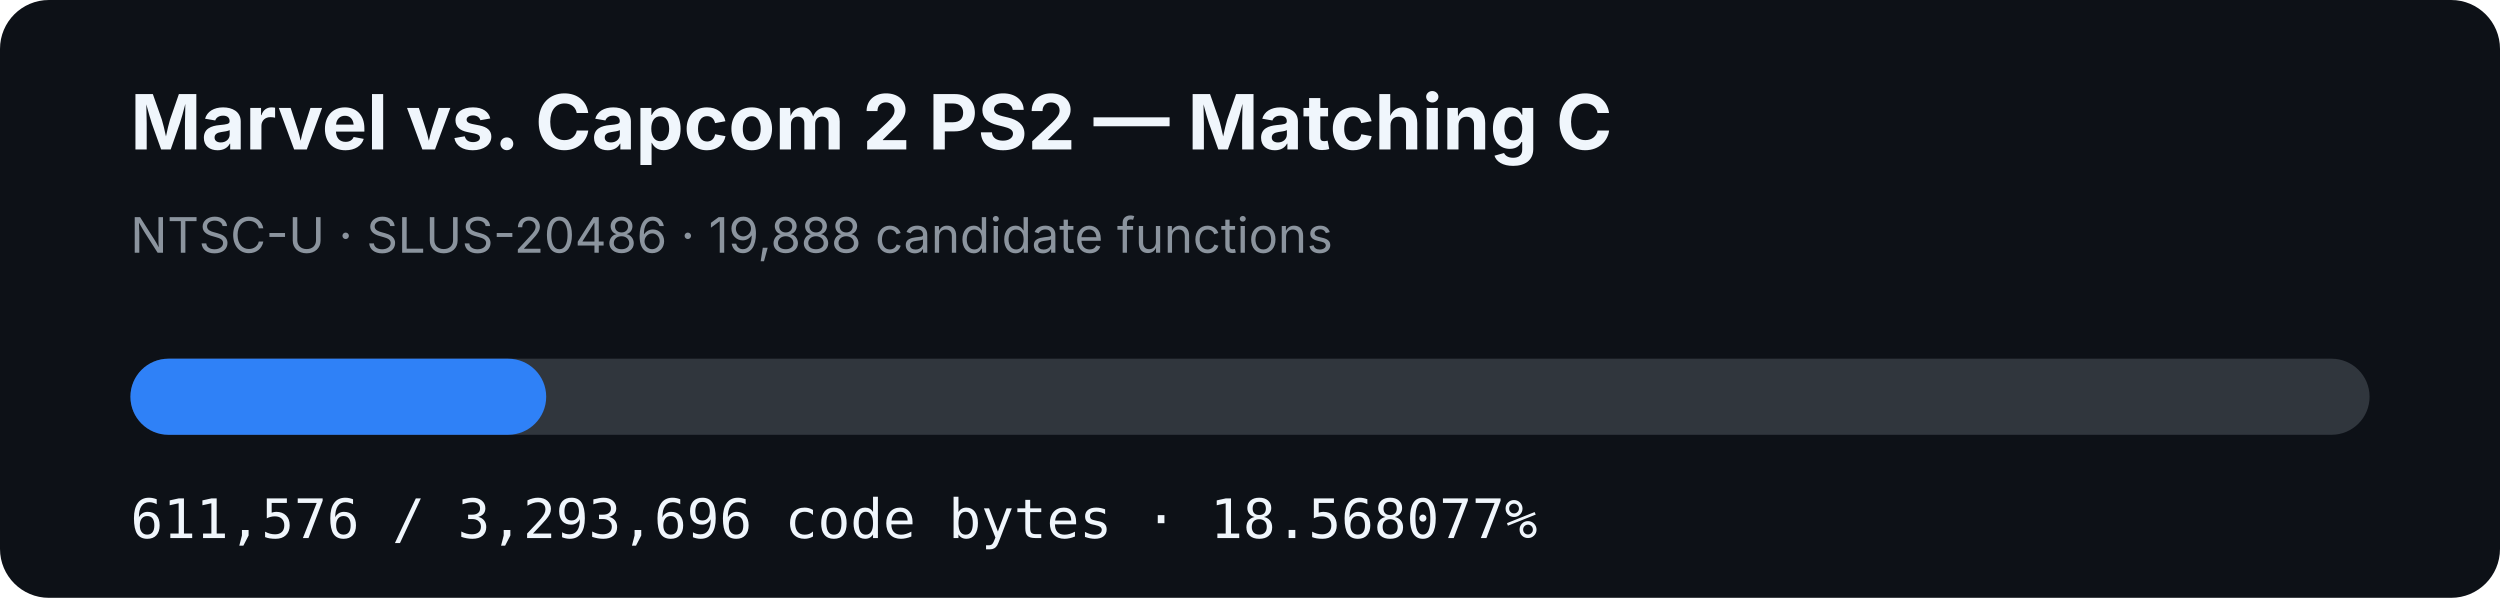
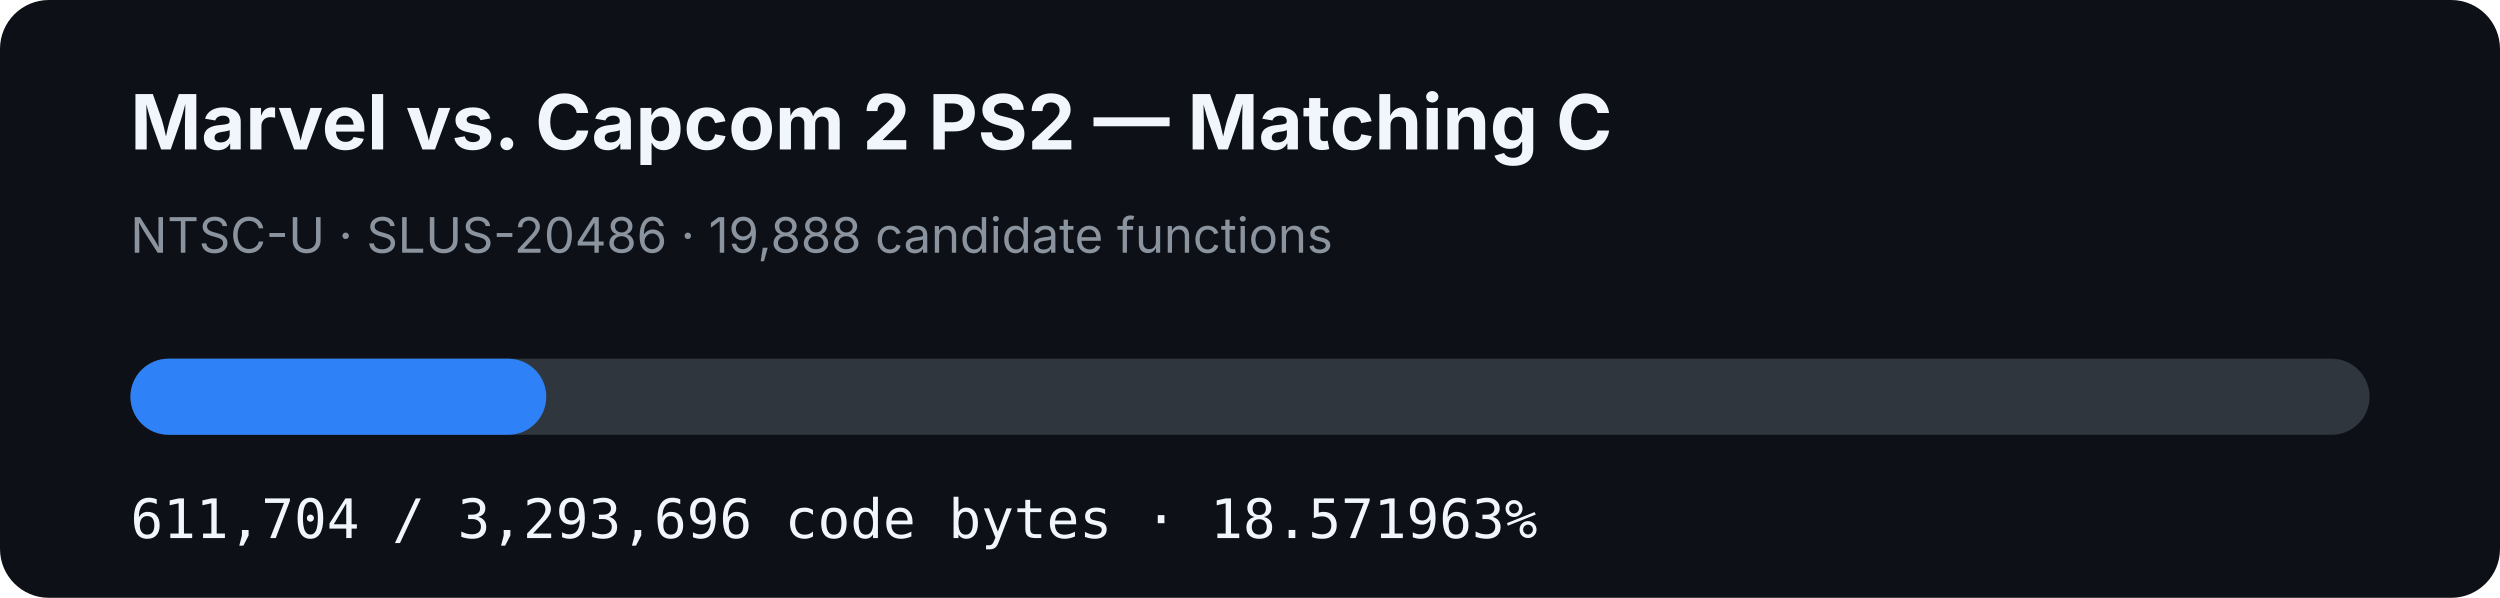
- <svg xmlns="http://www.w3.org/2000/svg" width="920" height="220" viewBox="0 0 920 220" role="img" aria-label="MVC2 PS2 matching C progress: 18.568077%">
+ <svg xmlns="http://www.w3.org/2000/svg" width="920" height="220" viewBox="0 0 920 220" role="img" aria-label="MVC2 PS2 matching C progress: 18.571963%">
  <rect width="920" height="220" rx="18" fill="#0d1117" />
  <text x="48" y="55" fill="#f0f6fc" font-family="-apple-system,BlinkMacSystemFont,Segoe UI,sans-serif" font-size="28" font-weight="700">Marvel vs. Capcom 2 PS2 — Matching C</text>
  <text x="48" y="93" fill="#8b949e" font-family="-apple-system,BlinkMacSystemFont,Segoe UI,sans-serif" font-size="18">NTSC-U · SLUS-20486 · 19,888 candidate functions</text>
  <rect x="48" y="132" width="824" height="28" rx="14" fill="#30363d" />
-   <rect x="48" y="132" width="153.001" height="28" rx="14" fill="#2f81f7" />
-   <text x="48" y="198" fill="#f0f6fc" font-family="ui-monospace,SFMono-Regular,Menlo,monospace" font-size="20">611,576 / 3,293,696 code bytes · 18.568077%</text>
+   <rect x="48" y="132" width="153.033" height="28" rx="14" fill="#2f81f7" />
+   <text x="48" y="198" fill="#f0f6fc" font-family="ui-monospace,SFMono-Regular,Menlo,monospace" font-size="20">611,704 / 3,293,696 code bytes · 18.571963%</text>
</svg>
